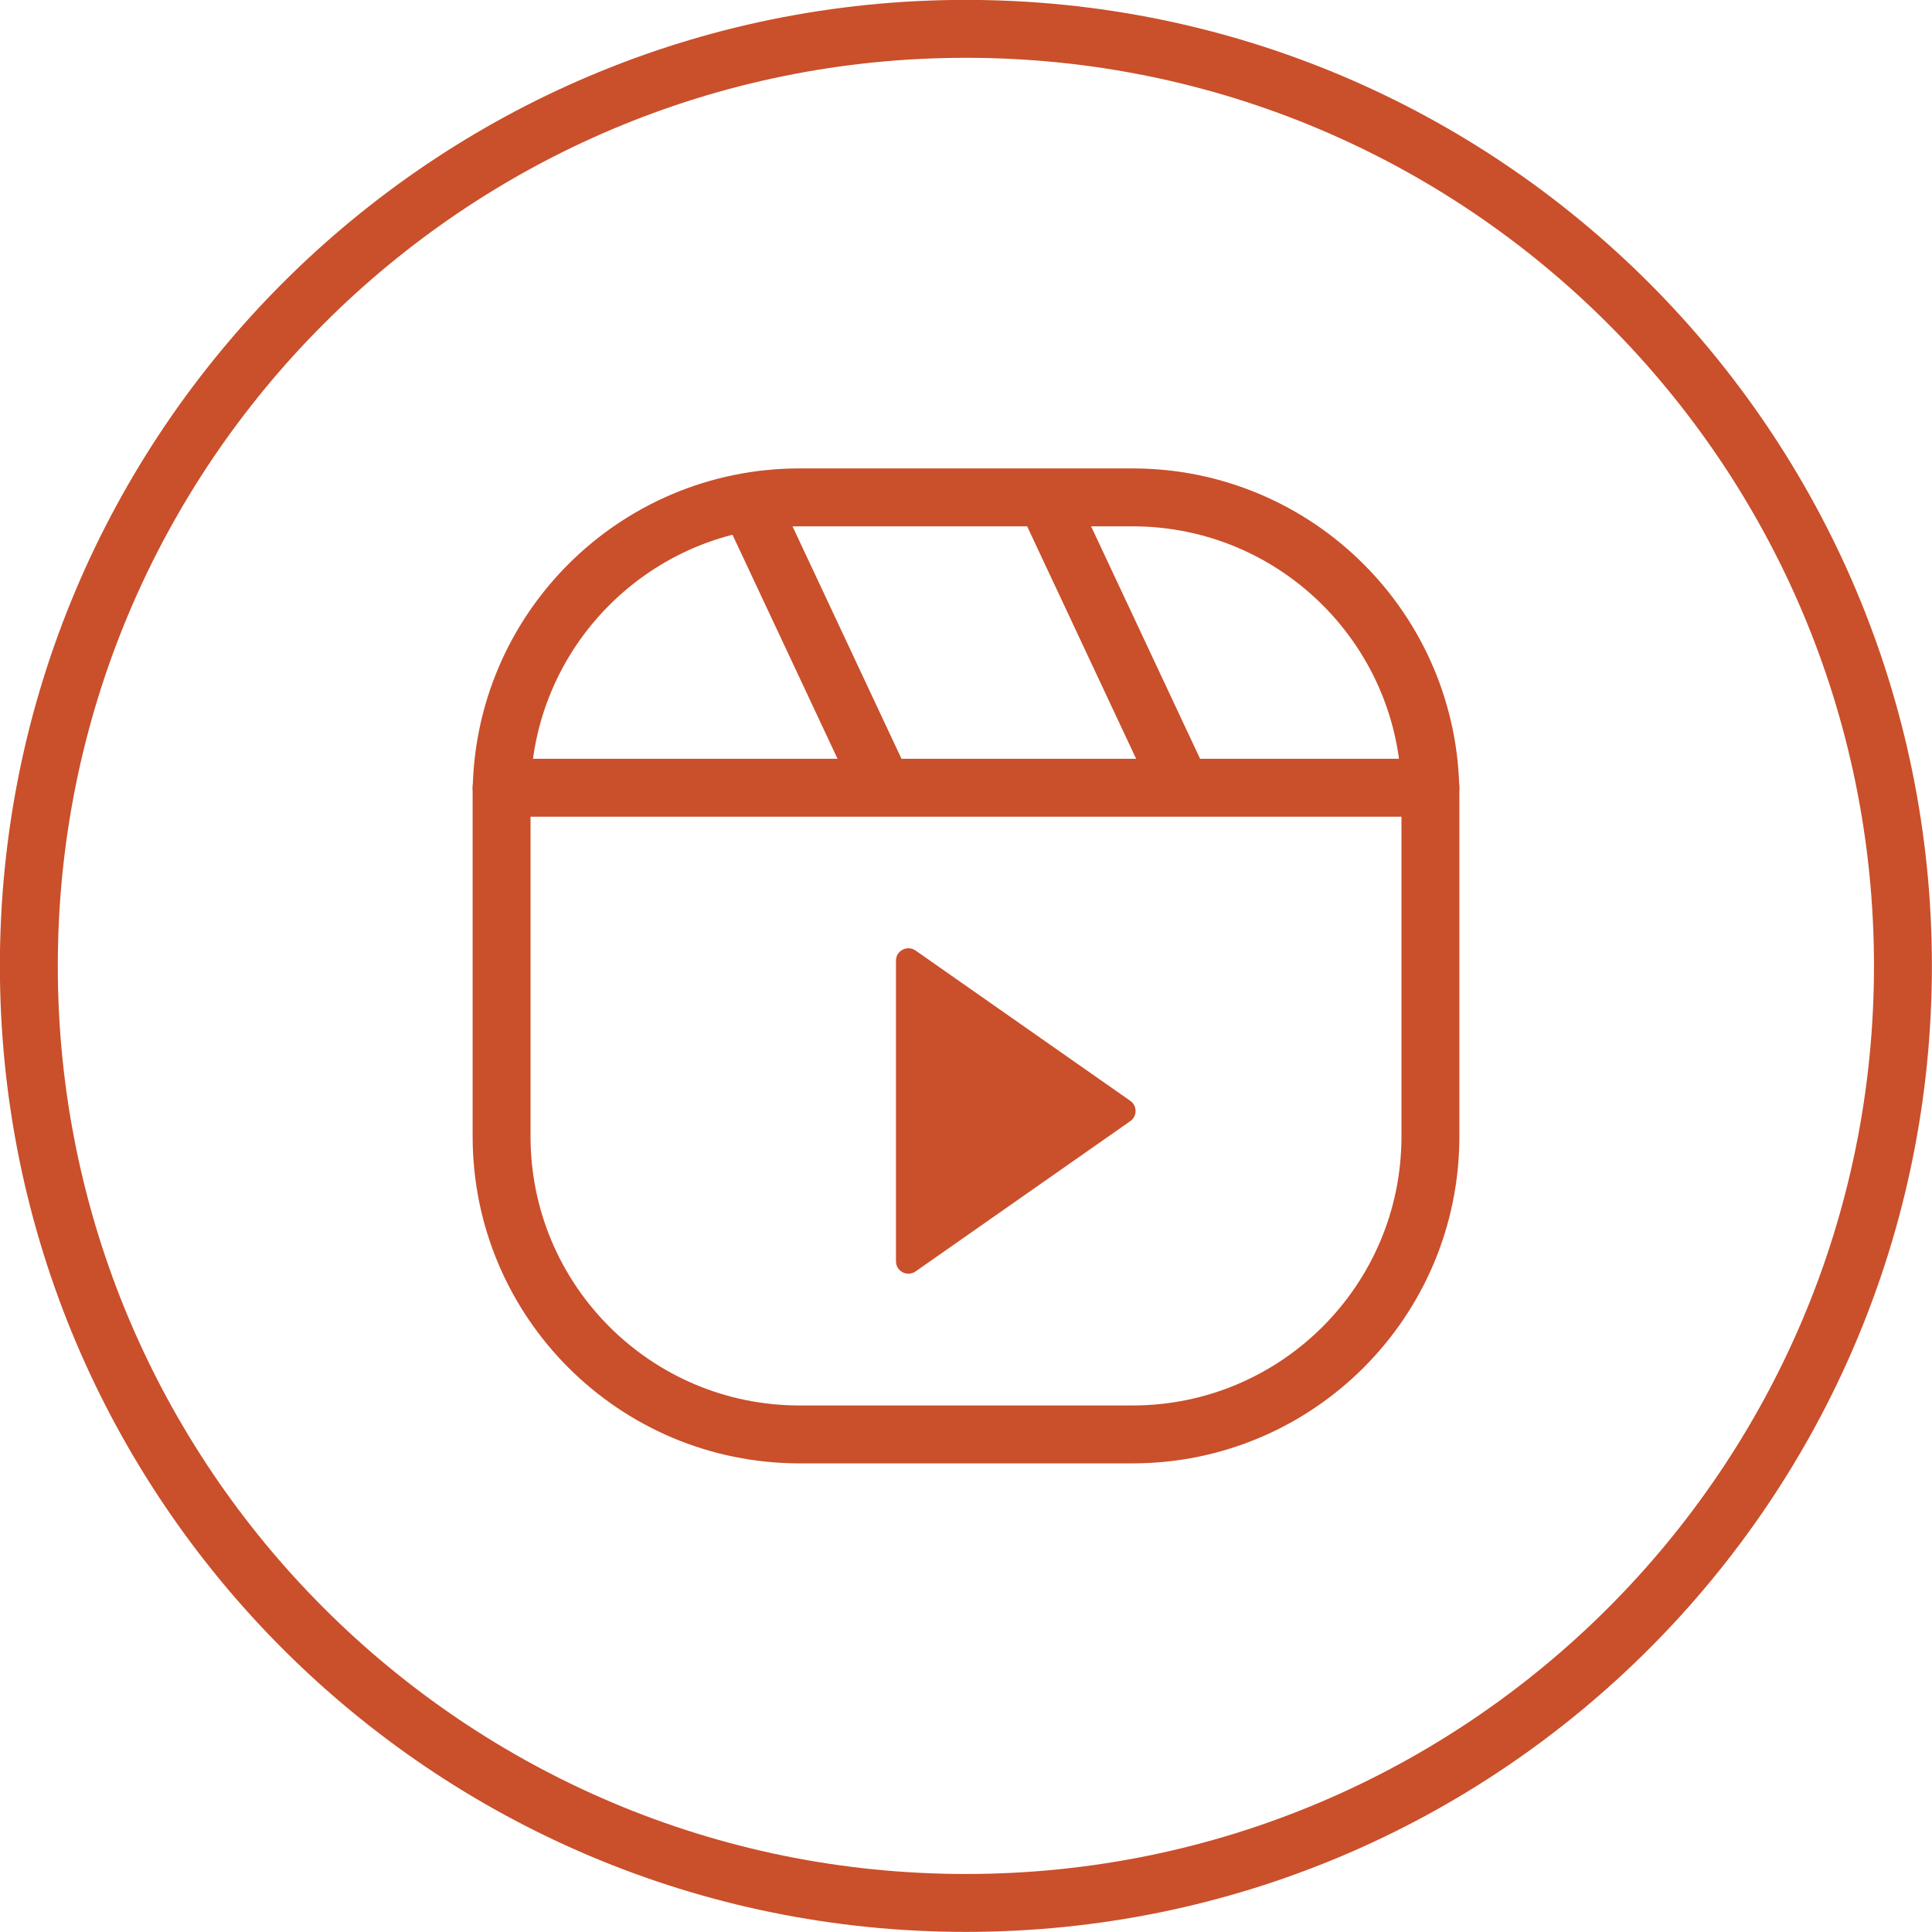
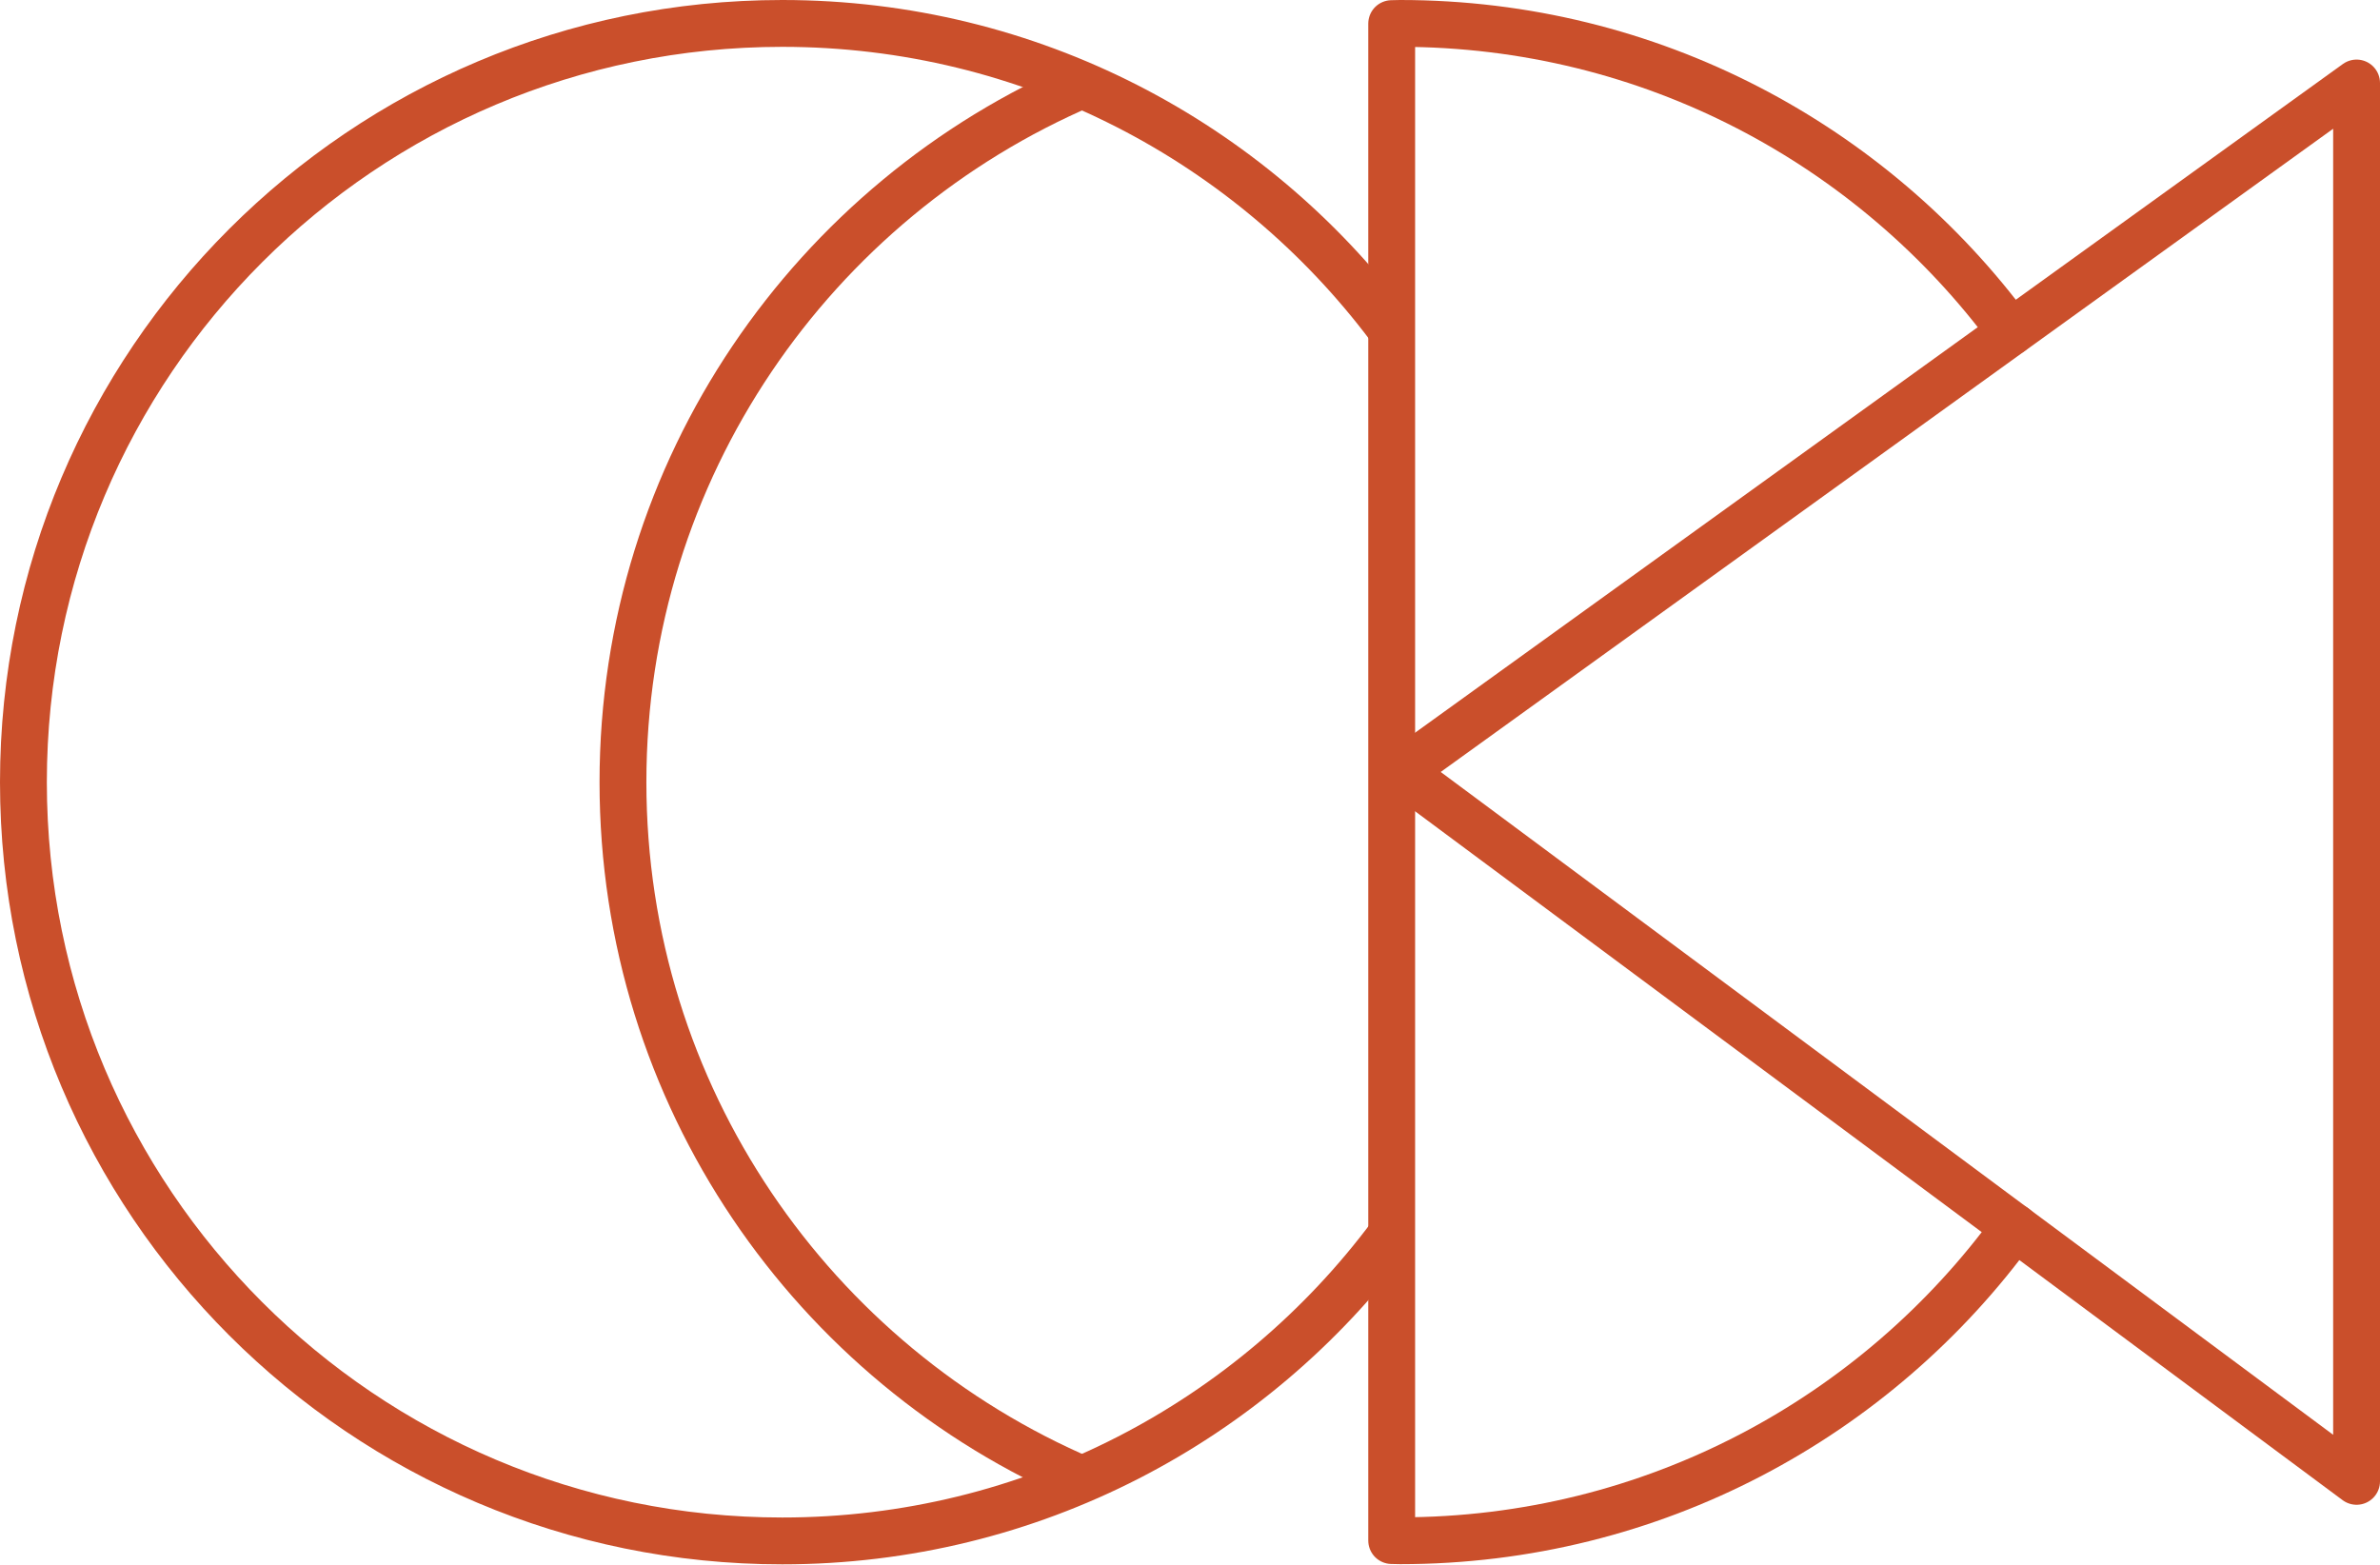
- <svg xmlns="http://www.w3.org/2000/svg" id="Capa_2" data-name="Capa 2" viewBox="0 0 91.75 91.75">
+ <svg xmlns="http://www.w3.org/2000/svg" id="Capa_2" data-name="Capa 2" viewBox="0 0 127.03 83.5">
  <defs>
    <style>
      .cls-1 {
+         stroke-linecap: round;
+       }
+ 
+       .cls-1, .cls-2 {
        fill: none;
        stroke: #ca4f2b;
-         stroke-linecap: round;
        stroke-linejoin: round;
-         stroke-width: 2.75px;
-       }
- 
-       .cls-2 {
-         fill: #ca4f2b;
-         stroke-width: 0px;
+         stroke-width: 2.5px;
      }
    </style>
  </defs>
  <g id="Contenido">
    <g>
-       <circle class="cls-1" cx="45.87" cy="45.87" r="44.5" />
-       <g>
-         <rect class="cls-1" x="23.82" y="23.62" width="44.11" height="44.5" rx="14.15" ry="14.15" />
-         <line class="cls-1" x1="23.82" y1="37.41" x2="67.93" y2="37.41" />
-         <g>
-           <line class="cls-1" x1="35.66" y1="24.02" x2="41.91" y2="37.35" />
-           <line class="cls-1" x1="49.84" y1="24.02" x2="56.09" y2="37.35" />
-         </g>
-         <path class="cls-2" d="M42.55,59.9v-14.28c0-.48.54-.75.93-.48l10.2,7.14c.33.23.33.73,0,.96l-10.2,7.14c-.39.27-.93,0-.93-.48Z" />
-       </g>
+       <polygon class="cls-1" points="125.78 4.43 125.78 79.07 74.78 41.19 125.78 4.43" />
+       <path class="cls-1" d="M74.23,65.95c-7.38,9.89-19.18,16.3-32.48,16.3C19.38,82.25,1.25,64.12,1.25,41.75S19.38,1.25,41.75,1.25c13.25,0,25.01,6.36,32.4,16.19" />
+       <path class="cls-2" d="M57.87,79.02c-14.48-6.18-24.62-20.54-24.62-37.27S43.4,10.66,57.87,4.48" />
+       <path class="cls-1" d="M107.33,17.72C99.96,7.73,88.1,1.25,74.73,1.25c-.15,0-.3.01-.45.01v80.97c.15,0,.3.01.45.01,13.49,0,25.44-6.59,32.8-16.73" />
    </g>
  </g>
</svg>
